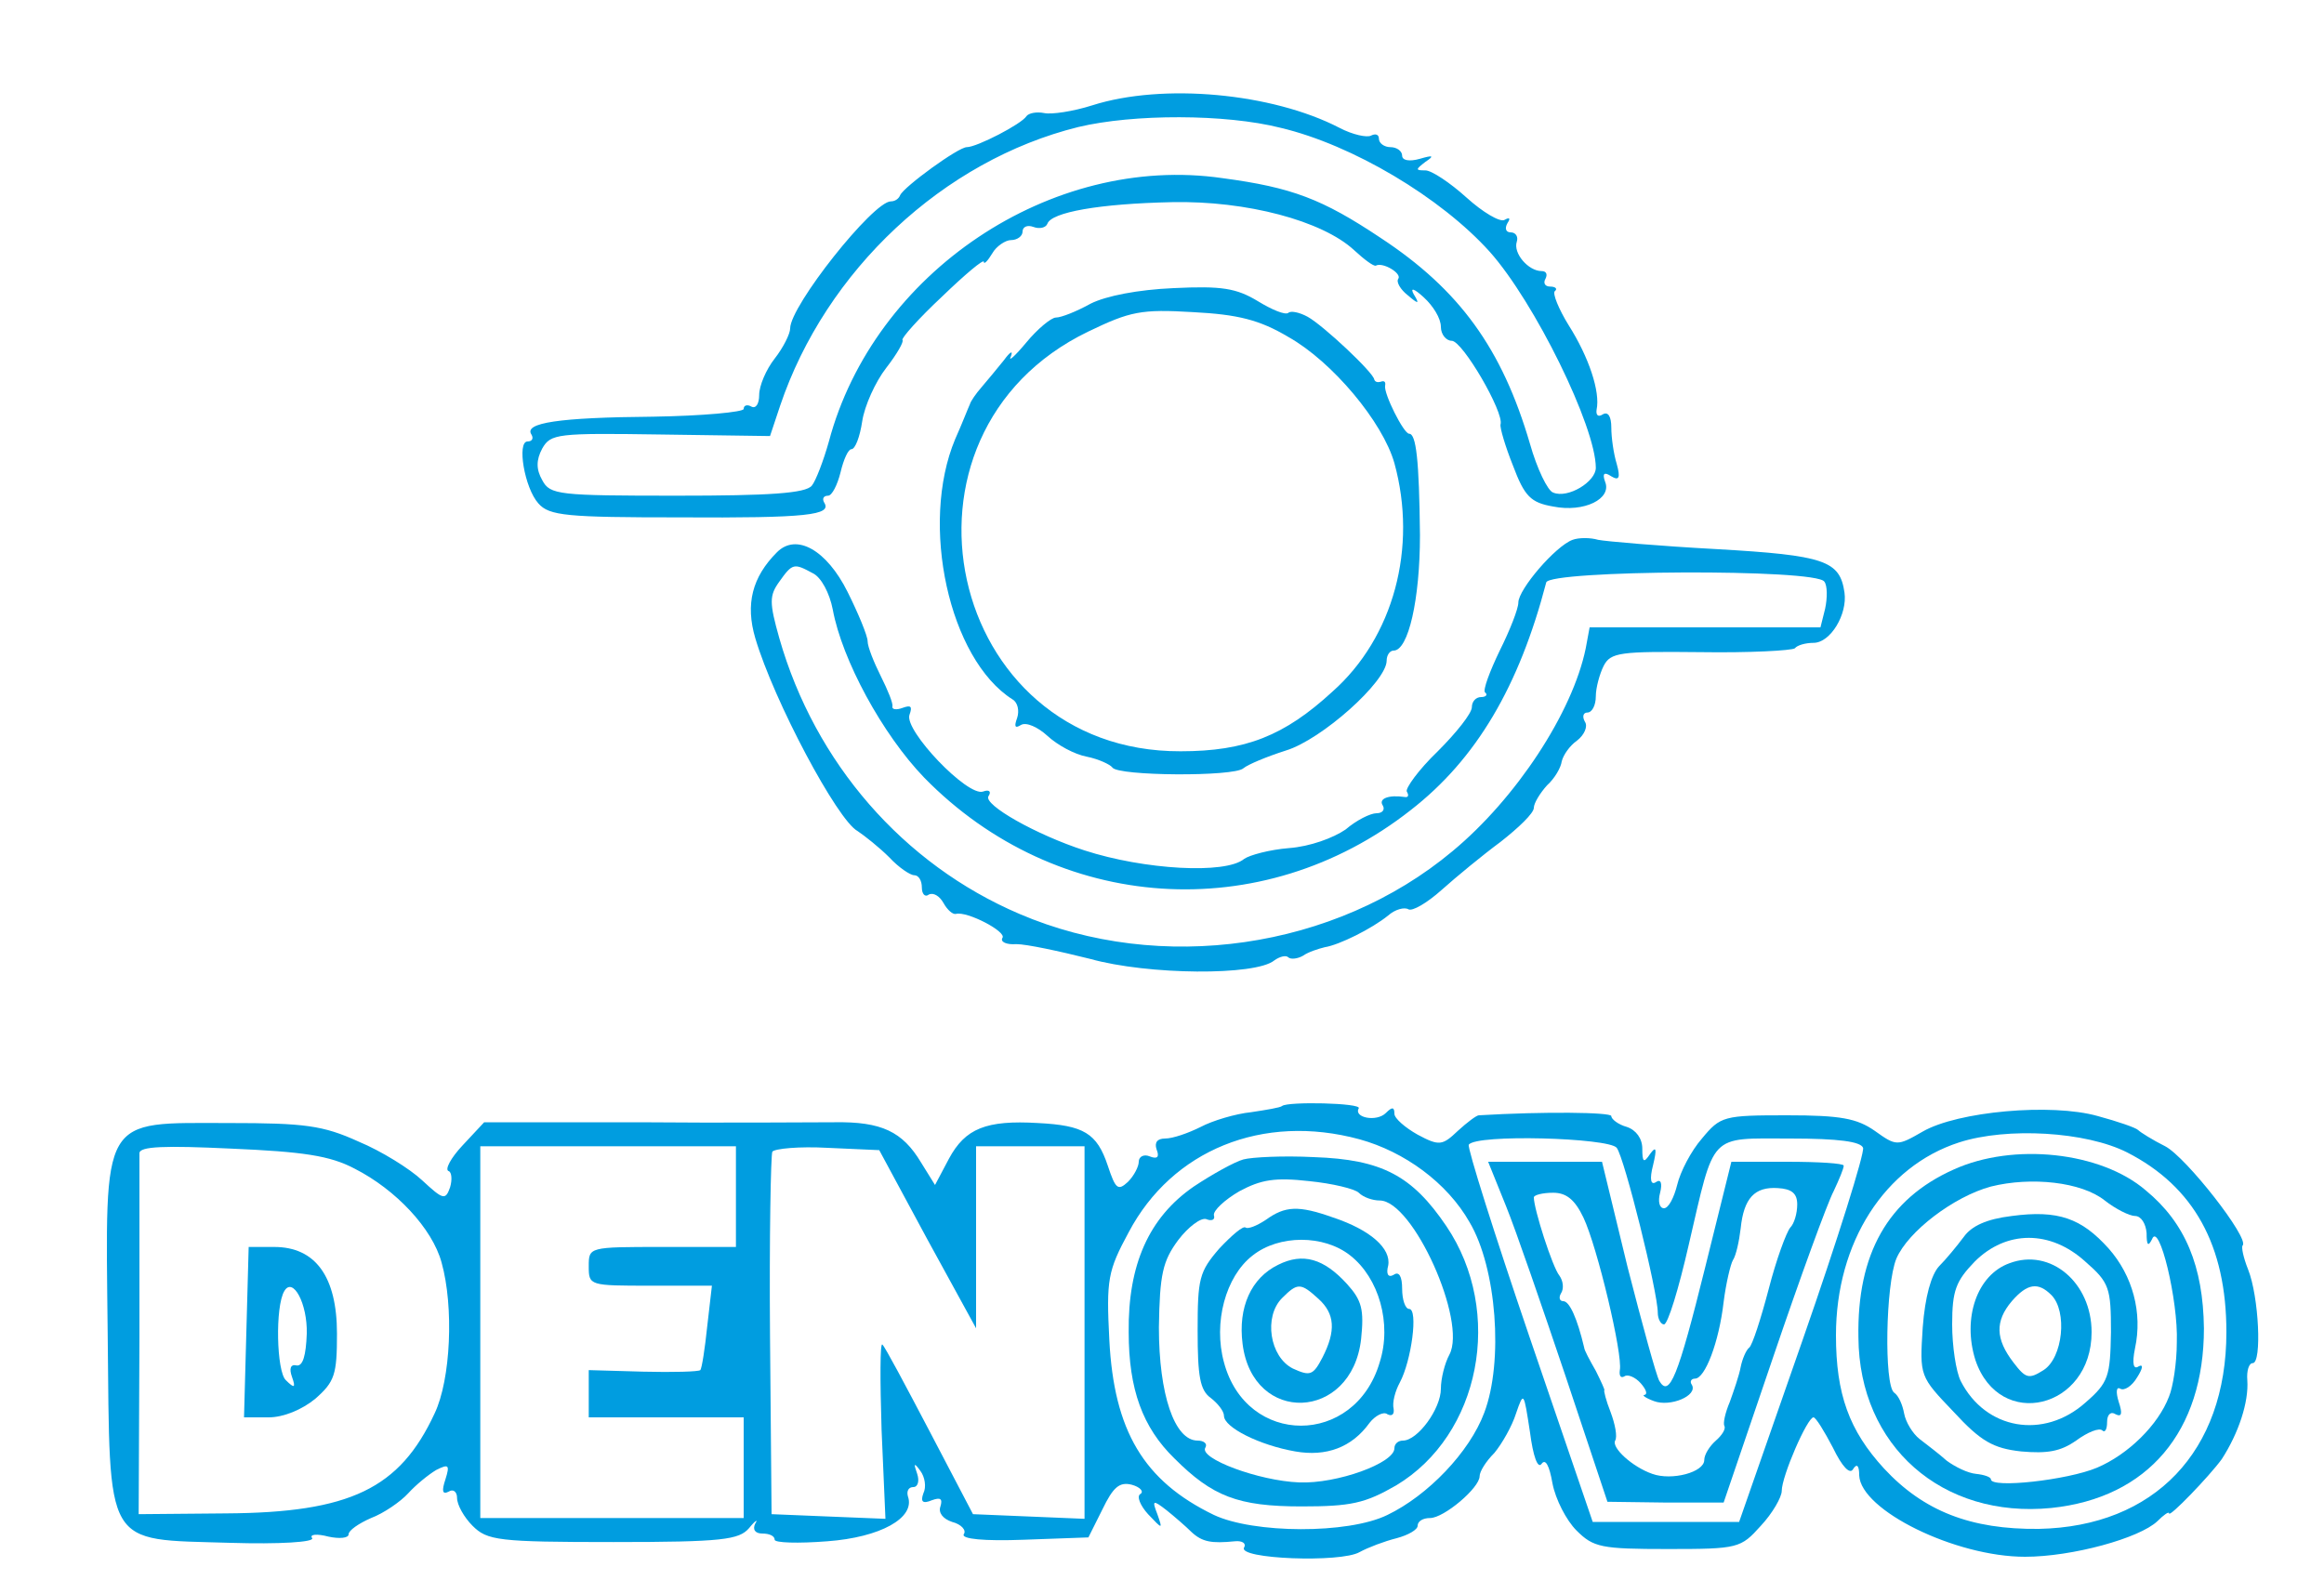
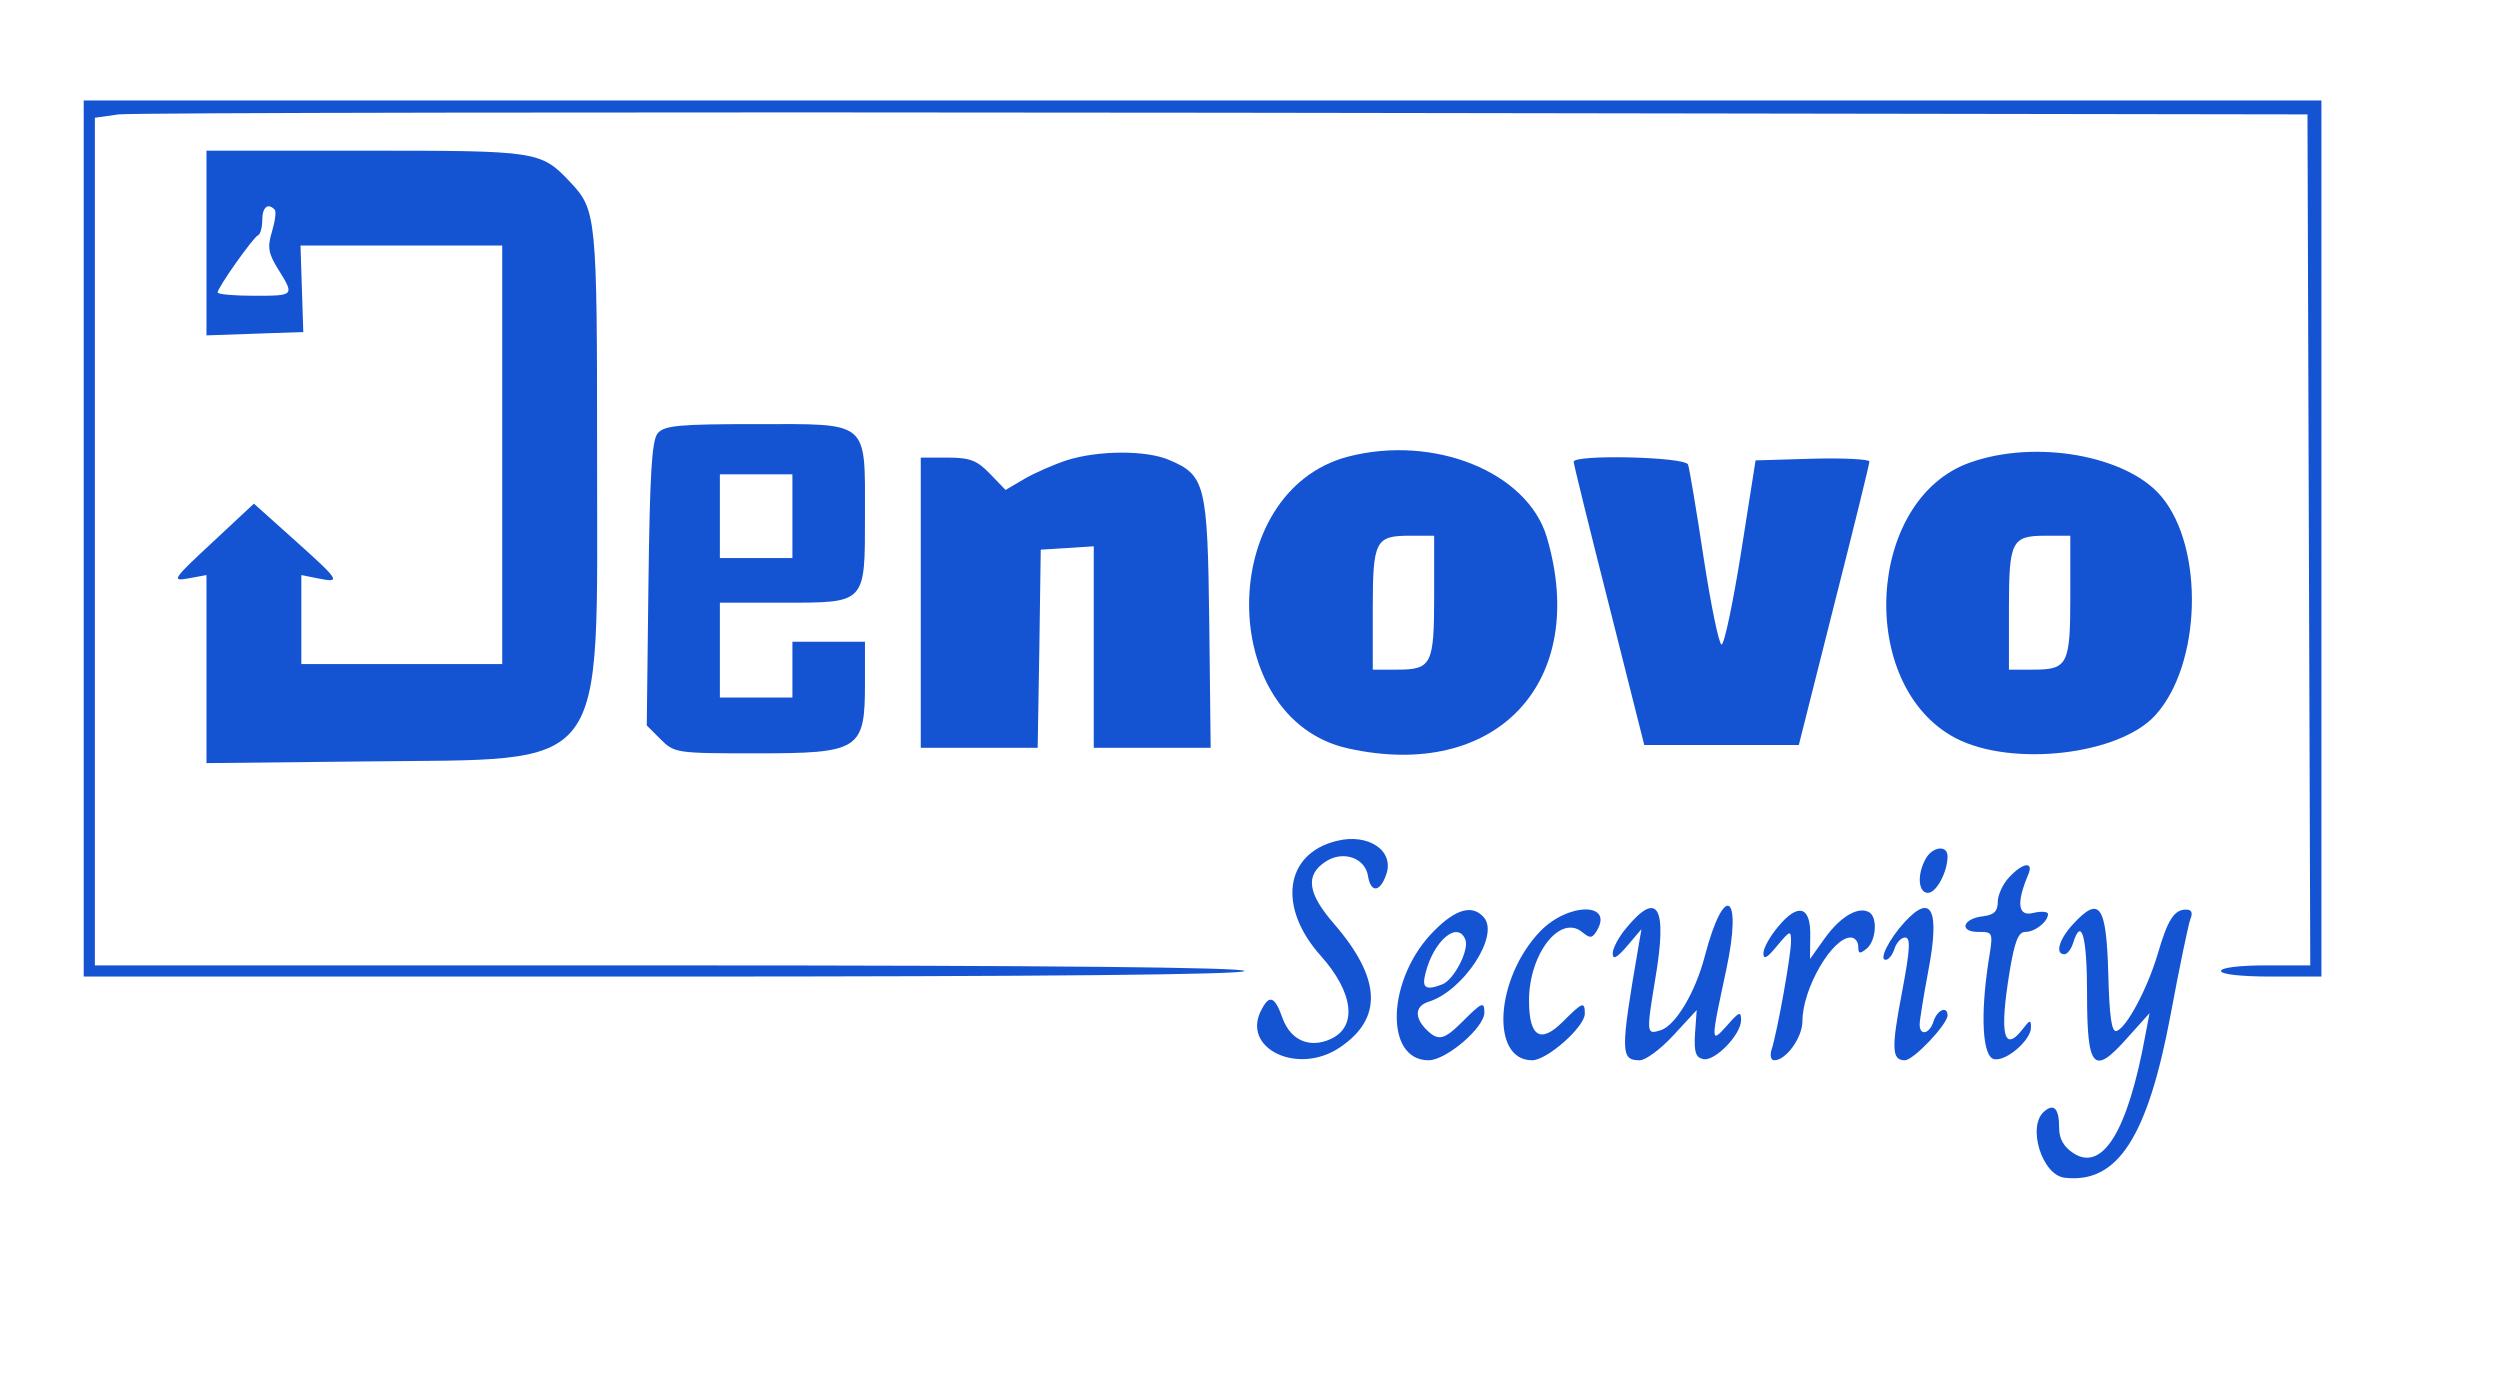
- <svg xmlns="http://www.w3.org/2000/svg" version="1.0" width="300pt" height="204pt" viewBox="0 0 300 204" preserveAspectRatio="xMidYMid meet">
-   <g transform="translate(0,204) scale(0.1,-0.1)" fill="#009de0" stroke="none">
-     <path d="M1410 1904 c-25 -8 -53 -12 -62 -10 -10 2 -20 0 -23 -4 -6 -10 -64 -40 -77 -40 -11 0 -81 -51 -86 -62 -2 -5 -7 -8 -12 -8 -23 0 -130 -135 -130 -164 0 -7 -9 -25 -20 -39 -11 -14 -20 -35 -20 -47 0 -11 -4 -18 -10 -15 -5 3 -10 2 -10 -3 0 -4 -53 -9 -117 -10 -122 -1 -167 -8 -157 -23 3 -5 1 -9 -5 -9 -14 0 -4 -60 14 -80 14 -16 37 -18 182 -18 166 -1 197 3 187 19 -3 5 -1 9 5 9 5 0 12 14 16 30 4 17 10 30 14 30 5 0 11 16 14 36 3 20 17 51 31 69 14 18 23 34 21 36 -2 2 21 28 51 56 30 29 54 49 54 45 0 -4 5 1 11 11 5 9 17 17 24 17 8 0 15 5 15 11 0 6 6 9 14 6 8 -3 16 -1 18 4 5 15 67 26 161 28 96 2 194 -24 235 -62 13 -12 25 -21 28 -20 9 5 34 -10 29 -17 -3 -4 3 -14 12 -21 14 -12 16 -12 8 1 -5 9 0 8 13 -4 12 -11 22 -27 22 -38 0 -10 7 -18 14 -18 14 0 68 -93 63 -108 -1 -4 6 -28 16 -53 15 -40 23 -48 52 -53 40 -8 76 10 67 32 -4 11 -1 13 8 7 10 -6 12 -2 7 16 -4 13 -7 34 -7 47 0 14 -4 21 -11 17 -6 -4 -9 -1 -8 6 5 23 -10 68 -36 109 -13 21 -21 41 -18 44 4 3 1 6 -6 6 -7 0 -9 5 -6 10 3 6 1 10 -5 10 -17 0 -37 23 -32 38 2 6 -1 12 -8 12 -6 0 -8 5 -4 12 4 6 3 8 -4 4 -6 -3 -28 10 -49 29 -21 19 -45 35 -53 35 -13 0 -13 1 0 11 12 8 10 9 -7 4 -14 -4 -23 -2 -23 4 0 6 -7 11 -15 11 -8 0 -15 5 -15 11 0 5 -4 7 -10 4 -5 -3 -24 1 -41 10 -87 45 -228 58 -319 29z m243 -29 c93 -22 207 -90 270 -160 58 -65 137 -226 137 -279 0 -18 -36 -40 -55 -32 -7 2 -21 31 -30 63 -36 123 -91 199 -193 266 -75 50 -114 65 -204 77 -221 32 -450 -122 -508 -340 -7 -25 -17 -51 -22 -57 -8 -10 -55 -13 -174 -13 -153 0 -164 1 -174 20 -8 14 -8 26 0 41 11 19 19 20 153 18 l141 -2 13 39 c59 175 211 317 385 360 71 17 190 17 261 -1z" />
-     <path d="M1408 1648 c-18 -10 -38 -18 -45 -18 -6 0 -24 -15 -38 -32 -15 -18 -24 -26 -20 -18 3 8 -1 6 -9 -5 -9 -11 -22 -27 -29 -35 -7 -8 -14 -18 -15 -22 -2 -4 -10 -25 -19 -45 -46 -110 -8 -284 74 -336 7 -4 9 -15 6 -24 -4 -11 -3 -14 5 -9 7 4 22 -3 34 -14 13 -12 35 -24 51 -27 15 -3 30 -10 33 -14 7 -11 157 -12 169 -1 6 5 30 15 55 23 46 14 130 89 130 116 0 7 4 13 9 13 19 0 34 66 34 149 -1 98 -5 131 -14 131 -7 0 -33 52 -31 62 1 5 -1 7 -6 5 -4 -1 -7 0 -8 3 -1 9 -66 70 -86 81 -11 6 -22 8 -25 5 -4 -3 -21 4 -39 15 -28 17 -47 20 -109 17 -46 -2 -87 -10 -107 -20z m255 -43 c57 -32 122 -110 137 -163 30 -109 -1 -225 -80 -295 -62 -57 -112 -77 -196 -77 -303 -1 -393 410 -119 542 54 26 68 29 135 25 58 -3 86 -10 123 -32z" />
-     <path d="M2030 1343 c-22 -8 -70 -64 -70 -81 0 -8 -11 -36 -24 -62 -13 -27 -22 -51 -19 -54 4 -3 1 -6 -5 -6 -7 0 -12 -6 -12 -13 0 -8 -20 -33 -44 -57 -25 -24 -42 -48 -40 -52 3 -5 2 -8 -3 -7 -20 3 -34 -2 -28 -11 3 -5 0 -10 -8 -10 -8 0 -26 -9 -40 -21 -16 -11 -46 -22 -73 -24 -25 -2 -51 -9 -58 -14 -24 -20 -129 -14 -206 11 -62 20 -131 59 -124 70 4 6 1 9 -7 6 -20 -7 -102 79 -95 99 4 11 2 13 -9 9 -8 -3 -14 -2 -13 2 1 4 -6 21 -15 39 -9 18 -17 38 -17 45 0 7 -12 36 -26 64 -27 54 -66 76 -91 51 -32 -32 -41 -67 -28 -111 24 -81 106 -235 132 -249 9 -6 28 -21 41 -34 12 -13 27 -23 32 -23 6 0 10 -7 10 -16 0 -8 4 -13 9 -9 6 3 14 -2 19 -11 5 -9 12 -15 16 -14 14 4 66 -23 60 -31 -3 -5 5 -9 18 -8 13 0 55 -9 95 -19 75 -21 214 -22 238 -2 7 5 15 7 18 4 3 -3 12 -2 19 2 7 5 20 9 28 11 19 3 61 24 82 41 9 8 21 11 26 8 5 -3 24 8 43 25 19 17 53 45 76 62 23 18 43 37 43 44 0 6 8 19 17 29 10 9 18 23 19 31 2 8 10 20 20 27 9 7 14 18 10 24 -4 7 -2 12 3 12 6 0 11 9 11 21 0 11 5 29 10 39 9 18 22 19 125 18 63 -1 118 2 122 5 3 4 14 7 24 7 22 0 44 37 40 65 -6 41 -25 48 -165 56 -74 4 -143 10 -153 12 -10 3 -25 3 -33 0z m-981 -43 c11 -5 22 -26 26 -47 12 -65 64 -161 118 -217 171 -175 436 -193 628 -42 85 66 140 160 175 294 4 16 349 18 359 1 4 -5 4 -21 1 -35 l-6 -24 -149 0 -149 0 -5 -27 c-17 -83 -90 -194 -172 -262 -152 -127 -377 -159 -559 -81 -150 64 -264 195 -310 356 -13 46 -13 55 0 73 17 24 19 24 43 11z" />
-     <path d="M1655 612 c-2 -2 -20 -5 -40 -8 -20 -2 -50 -11 -65 -19 -16 -8 -36 -15 -46 -15 -10 0 -14 -5 -11 -14 4 -10 1 -13 -9 -9 -7 3 -14 0 -14 -7 0 -6 -6 -18 -14 -26 -13 -12 -16 -9 -26 21 -14 42 -31 52 -90 55 -67 4 -94 -7 -115 -46 l-18 -34 -18 29 c-24 40 -51 53 -112 52 -29 0 -142 -1 -252 0 l-200 0 -28 -30 c-15 -16 -23 -31 -18 -33 4 -1 5 -11 2 -21 -6 -17 -9 -16 -36 9 -16 15 -53 38 -82 50 -46 21 -70 24 -167 24 -167 0 -160 13 -157 -271 3 -281 -6 -266 158 -271 64 -2 109 1 106 6 -4 5 6 6 21 2 14 -3 26 -2 26 3 0 5 13 14 29 21 16 6 38 21 48 32 10 11 26 24 36 30 16 8 18 7 12 -12 -5 -15 -4 -20 4 -16 6 4 11 0 11 -8 0 -9 9 -25 20 -36 19 -19 33 -21 182 -21 141 0 162 3 175 18 8 10 12 12 8 6 -4 -8 0 -13 9 -13 9 0 16 -3 16 -8 0 -4 30 -5 68 -2 68 5 114 30 104 58 -2 7 1 12 7 12 6 0 8 8 5 17 -5 14 -4 15 4 4 6 -8 8 -21 4 -29 -4 -11 -1 -14 11 -9 11 4 14 2 11 -8 -3 -8 3 -16 15 -20 12 -3 19 -11 15 -16 -3 -6 26 -9 78 -7 l83 3 18 36 c14 29 22 36 38 32 11 -3 16 -9 11 -12 -5 -3 0 -15 10 -26 19 -20 19 -20 12 0 -7 18 -6 19 12 5 10 -8 25 -21 32 -28 14 -13 26 -15 56 -12 10 1 15 -3 12 -8 -9 -15 125 -20 149 -6 11 6 32 14 48 18 15 4 27 11 27 16 0 6 7 10 16 10 18 0 64 39 64 54 0 6 8 19 19 30 10 12 23 35 28 51 10 29 10 28 18 -24 4 -31 10 -48 15 -41 5 7 10 -2 14 -25 4 -21 18 -48 31 -61 22 -22 32 -24 118 -24 91 0 94 1 120 30 15 16 27 37 27 45 0 19 33 95 41 95 3 0 14 -18 25 -39 12 -25 22 -35 26 -28 5 8 8 5 8 -8 2 -45 124 -105 214 -105 61 0 148 24 171 46 8 8 15 13 15 10 0 -6 52 48 68 70 22 34 35 74 33 102 -1 12 2 22 7 22 12 0 8 86 -6 121 -6 15 -9 29 -7 31 9 9 -73 114 -100 128 -16 8 -32 18 -35 21 -3 3 -26 11 -52 18 -60 17 -181 6 -226 -20 -33 -19 -34 -19 -62 1 -23 16 -44 20 -113 20 -82 0 -86 -1 -110 -30 -14 -16 -28 -43 -32 -60 -4 -16 -11 -30 -17 -30 -6 0 -8 9 -5 20 3 12 1 18 -5 14 -7 -5 -9 3 -4 22 5 21 4 25 -4 14 -8 -12 -10 -11 -10 7 0 13 -8 24 -20 28 -11 3 -20 10 -20 14 0 5 -87 6 -171 1 -3 0 -15 -9 -27 -20 -20 -19 -24 -20 -52 -5 -16 9 -30 21 -30 27 0 9 -3 9 -11 1 -12 -12 -42 -6 -35 6 4 7 -92 9 -99 3z m100 -43 c58 -16 113 -56 142 -107 35 -59 44 -180 19 -246 -19 -51 -73 -107 -125 -132 -51 -25 -173 -24 -224 0 -91 44 -129 109 -135 226 -4 78 -2 89 25 139 56 106 173 154 298 120z m991 -17 c86 -44 128 -120 128 -232 0 -154 -93 -251 -242 -254 -88 -1 -149 23 -200 78 -45 49 -62 96 -62 172 0 120 63 218 159 249 62 20 164 14 217 -13z m-659 6 c10 -13 53 -186 53 -213 0 -8 4 -15 8 -15 5 0 19 46 32 103 34 146 25 137 131 137 63 0 91 -4 94 -12 2 -7 -33 -119 -78 -248 l-82 -235 -94 0 -95 0 -82 240 c-45 132 -80 243 -78 247 9 14 181 9 191 -4z m-1629 -27 c53 -27 100 -77 112 -121 16 -57 12 -151 -9 -195 -45 -97 -109 -128 -269 -129 l-113 -1 1 228 c0 125 0 232 0 238 0 9 33 10 118 6 93 -4 128 -9 160 -26z m492 -36 l0 -65 -95 0 c-95 0 -95 0 -95 -25 0 -25 1 -25 80 -25 l79 0 -6 -52 c-3 -29 -7 -55 -9 -57 -2 -2 -35 -3 -74 -2 l-70 2 0 -30 0 -31 100 0 100 0 0 -65 0 -65 -170 0 -170 0 0 240 0 240 165 0 165 0 0 -65z m247 -55 l63 -115 0 118 0 117 70 0 70 0 0 -240 0 -241 -72 3 -72 3 -56 107 c-31 59 -58 110 -61 112 -3 3 -3 -46 -1 -110 l5 -115 -74 3 -73 3 -2 230 c-1 127 1 234 3 238 3 4 35 7 71 5 l67 -3 62 -115z" />
-     <path d="M1605 543 c-11 -3 -40 -19 -64 -35 -58 -40 -85 -101 -84 -188 0 -74 18 -123 59 -163 49 -49 82 -62 164 -62 64 0 82 4 122 27 109 65 140 224 65 335 -44 65 -83 86 -171 89 -39 2 -80 0 -91 -3z m149 -43 c6 -6 18 -10 27 -10 43 0 113 -156 90 -199 -6 -11 -11 -31 -11 -44 0 -26 -30 -67 -49 -67 -6 0 -11 -4 -11 -10 0 -19 -74 -46 -123 -44 -52 2 -130 31 -121 45 3 5 -2 9 -10 9 -30 0 -50 60 -50 146 1 69 5 86 25 113 13 17 29 29 36 27 7 -3 12 -1 10 5 -1 6 14 20 33 31 28 15 46 18 90 13 30 -3 59 -10 64 -15z" />
-     <path d="M1634 465 c-12 -8 -23 -12 -26 -10 -3 3 -18 -10 -34 -27 -26 -30 -28 -39 -28 -106 0 -59 3 -77 17 -87 9 -7 17 -17 17 -23 0 -15 46 -38 92 -46 40 -7 73 5 96 37 7 9 18 15 23 11 6 -3 9 0 8 7 -2 8 2 23 8 34 15 28 24 95 12 95 -5 0 -9 12 -9 26 0 16 -4 23 -11 18 -7 -4 -10 1 -7 12 4 22 -23 46 -71 62 -45 16 -62 15 -87 -3z m109 -46 c37 -29 54 -88 38 -138 -32 -109 -172 -109 -201 0 -14 51 2 111 37 138 34 27 92 27 126 0z" />
-     <path d="M1650 407 c-35 -17 -52 -55 -46 -102 13 -105 141 -100 153 6 4 38 1 50 -18 71 -30 33 -57 41 -89 25z m52 -44 c21 -19 23 -41 5 -76 -12 -23 -16 -24 -38 -14 -30 15 -38 67 -14 91 20 20 24 20 47 -1z" />
-     <path d="M2522 530 c-85 -38 -125 -109 -123 -217 1 -140 108 -234 249 -220 125 13 197 99 197 232 -1 80 -24 136 -75 178 -58 50 -171 62 -248 27z m195 -40 c14 -11 32 -20 39 -20 8 0 14 -10 15 -22 0 -16 2 -18 7 -8 9 24 34 -79 32 -133 0 -27 -5 -58 -10 -70 -14 -37 -53 -75 -93 -92 -38 -16 -137 -27 -137 -15 0 3 -9 6 -19 7 -11 1 -27 9 -38 17 -10 9 -26 21 -35 28 -9 7 -18 22 -20 33 -2 11 -7 23 -13 27 -13 10 -11 139 3 173 15 35 74 80 122 93 52 13 117 6 147 -18z" />
-     <path d="M2597 470 c-33 -4 -52 -13 -62 -27 -9 -12 -23 -29 -32 -38 -10 -11 -18 -39 -21 -79 -4 -63 -4 -63 40 -109 35 -38 51 -47 87 -51 34 -3 51 0 71 14 15 11 30 17 34 13 3 -3 6 1 6 11 0 10 5 14 11 10 8 -4 9 1 4 16 -4 13 -3 20 2 17 5 -3 15 3 22 15 7 11 8 17 2 14 -7 -5 -9 3 -5 23 10 46 -3 94 -34 129 -35 39 -65 50 -125 42z m95 -59 c31 -27 33 -34 33 -91 -1 -57 -3 -65 -33 -91 -54 -48 -129 -35 -161 28 -6 12 -11 45 -11 73 0 44 5 56 29 81 41 41 98 41 143 0z" />
-     <path d="M2594 409 c-42 -15 -61 -71 -44 -125 31 -92 150 -63 150 36 0 64 -53 109 -106 89z m54 -41 c21 -21 15 -81 -10 -97 -19 -12 -23 -11 -39 10 -23 30 -24 53 -2 79 20 23 34 25 51 8z" />
-     <path d="M1944 483 c13 -32 47 -131 77 -220 l54 -162 75 -1 75 0 64 188 c35 103 70 199 78 214 7 15 13 29 13 33 0 3 -33 5 -73 5 l-72 0 -34 -137 c-35 -141 -46 -168 -59 -146 -4 7 -22 73 -41 147 l-33 136 -73 0 -74 0 23 -57z m376 2 c0 -12 -4 -25 -9 -30 -5 -6 -18 -41 -28 -80 -10 -38 -21 -72 -25 -75 -4 -3 -9 -15 -11 -25 -2 -11 -9 -31 -14 -45 -6 -14 -9 -28 -7 -31 2 -4 -3 -12 -11 -19 -8 -7 -15 -18 -15 -25 0 -16 -42 -27 -67 -18 -26 9 -53 34 -48 43 3 5 0 21 -6 37 -6 15 -9 28 -8 28 1 0 -4 11 -11 25 -8 14 -15 27 -15 30 -9 38 -19 60 -27 60 -5 0 -6 5 -3 10 4 6 3 16 -2 23 -9 11 -33 86 -33 101 0 3 11 6 25 6 17 0 28 -9 39 -32 18 -38 51 -177 47 -197 -1 -7 1 -11 6 -8 4 3 14 -1 21 -9 7 -8 9 -14 5 -15 -4 0 1 -4 12 -8 21 -8 57 7 49 21 -3 4 -1 8 4 8 13 0 31 47 37 99 3 24 9 49 12 54 4 6 8 24 10 41 4 39 18 54 48 52 18 -1 25 -7 25 -21z" />
-     <path d="M318 320 l-3 -110 32 0 c19 0 43 10 60 24 25 22 28 31 28 84 0 74 -28 112 -81 112 l-33 0 -3 -110z m78 -2 c-1 -28 -5 -42 -13 -41 -8 2 -10 -4 -6 -15 5 -14 3 -15 -8 -4 -12 11 -14 95 -2 115 11 19 30 -16 29 -55z" />
+ <svg xmlns="http://www.w3.org/2000/svg" version="1.0" width="448pt" height="246pt" viewBox="0 0 448 246" preserveAspectRatio="xMidYMid meet">
+   <g transform="translate(0,246) scale(0.05,-0.05)" fill="#1453d2" stroke="none">
+     <path d="M300 2990 l0 -1570 2080 0 c1373 0 2080 7 2080 20 0 13 -700 20 -2060 20 l-2060 0 0 1519 0 1519 85 12 c47 6 1831 9 3965 6 l3880 -6 5 -1525 5 -1525 -160 0 c-93 0 -160 -8 -160 -20 0 -12 73 -20 180 -20 l180 0 0 1570 0 1570 -4010 0 -4010 0 0 -1570z" />
+     <path d="M740 4049 l0 -331 173 6 174 6 -5 155 -5 155 362 0 361 0 0 -750 0 -750 -360 0 -360 0 0 160 0 159 60 -12 c84 -17 79 -9 -85 138 l-145 130 -150 -140 c-142 -132 -146 -139 -85 -128 l65 12 0 -337 0 -337 566 6 c889 11 833 -63 834 1093 0 860 -2 883 -96 983 -106 112 -115 113 -733 113 l-571 0 0 -331z m244 120 c7 -6 2 -41 -9 -78 -17 -57 -14 -78 22 -136 59 -95 59 -95 -87 -95 -71 0 -130 5 -130 12 0 17 127 197 145 205 8 3 15 28 15 55 0 45 20 62 44 37z" />
+     <path d="M2357 3367 c-21 -26 -28 -147 -33 -540 l-6 -507 50 -50 c49 -49 57 -50 342 -50 371 0 390 12 390 249 l0 151 -130 0 -130 0 0 -100 0 -100 -130 0 -130 0 0 170 0 170 227 0 c298 0 293 -5 293 312 0 344 18 328 -389 328 -279 0 -330 -5 -354 -33z m483 -297 l0 -150 -130 0 -130 0 0 150 0 150 130 0 130 0 0 -150z" />
+     <path d="M3825 3271 c-46 -15 -115 -45 -153 -67 l-68 -40 -56 58 c-46 48 -72 58 -152 58 l-96 0 0 -520 0 -520 210 0 209 0 6 355 5 355 95 6 95 6 0 -361 0 -361 209 0 210 0 -5 447 c-6 499 -14 530 -145 585 -83 35 -251 34 -364 -1z" />
+     <path d="M4830 3283 c-471 -125 -471 -939 0 -1045 532 -119 867 236 714 756 -69 234 -405 370 -714 289z m310 -499 c0 -247 -9 -264 -134 -264 l-86 0 0 216 c0 247 9 264 134 264 l86 0 0 -216z" />
+     <path d="M7060 3262 c-373 -132 -407 -802 -50 -988 201 -104 586 -60 715 83 165 182 176 600 21 784 -124 147 -451 205 -686 121z m360 -478 c0 -247 -9 -264 -134 -264 l-86 0 0 216 c0 247 9 264 134 264 l86 0 0 -216z" />
+     <path d="M5640 3265 c0 -8 57 -240 127 -515 l126 -500 277 0 277 0 126 500 c70 275 127 507 127 516 0 8 -92 13 -204 10 l-204 -6 -52 -330 c-29 -181 -60 -330 -70 -330 -9 0 -38 140 -64 310 -26 171 -51 321 -56 335 -10 28 -410 37 -410 10z" />
+     <path d="M4790 1906 c-186 -46 -212 -238 -56 -412 117 -131 132 -254 35 -298 -75 -34 -143 -5 -172 74 -28 79 -47 87 -76 31 -74 -138 130 -237 281 -135 155 104 148 247 -20 442 -96 110 -105 176 -31 224 62 41 142 14 152 -52 10 -61 43 -58 65 5 31 86 -64 150 -178 121z" />
+     <path d="M6901 1841 c-31 -57 -26 -121 9 -121 30 0 70 75 70 131 0 42 -55 35 -79 -10z" />
+     <path d="M7201 1776 c-23 -24 -41 -64 -41 -88 0 -34 -13 -47 -53 -52 -73 -8 -87 -56 -17 -56 54 0 54 0 37 -105 -30 -194 -22 -343 20 -351 43 -9 133 69 132 114 0 28 -4 27 -27 -3 -71 -93 -87 -24 -49 206 18 107 31 139 56 139 35 0 81 37 81 64 0 9 -24 11 -53 4 -55 -14 -61 35 -18 137 21 49 -19 44 -68 -9z" />
+     <path d="M5140 1584 c-169 -168 -181 -464 -20 -464 63 0 200 117 200 171 0 41 -9 37 -77 -31 -68 -68 -88 -73 -132 -29 -43 44 -39 84 10 99 123 39 253 235 198 301 -40 48 -100 33 -179 -47z m112 -32 c14 -37 -41 -144 -83 -160 -60 -23 -74 -13 -60 40 29 117 116 190 143 120z" />
+     <path d="M5519 1581 c-160 -168 -178 -461 -28 -461 54 0 189 120 189 167 0 45 -8 42 -79 -29 -80 -80 -121 -54 -121 76 0 168 112 311 191 245 27 -22 35 -22 50 2 67 106 -101 106 -202 0z" />
+     <path d="M5832 1598 c-29 -33 -52 -76 -52 -95 0 -24 14 -17 52 27 l51 60 -12 -70 c-64 -372 -63 -400 6 -400 21 0 75 40 121 90 l83 90 -6 -84 c-4 -67 2 -86 30 -92 42 -8 135 88 135 140 0 33 -7 30 -49 -18 -61 -68 -61 -67 -4 199 59 275 -7 316 -77 48 -34 -130 -104 -247 -157 -265 -53 -17 -53 -14 -20 187 43 253 9 315 -101 183z" />
+     <path d="M6373 1599 c-29 -34 -53 -77 -53 -96 0 -24 14 -16 49 27 46 55 50 57 50 17 1 -45 -49 -326 -70 -390 -6 -20 -2 -37 10 -37 42 0 101 81 101 141 0 115 106 299 173 299 15 0 27 -15 27 -32 0 -27 5 -28 30 -8 34 28 40 111 10 130 -38 23 -102 -13 -158 -90 l-55 -77 1 83 c2 106 -43 120 -115 33z" />
+     <path d="M6826 1615 c-55 -60 -93 -135 -68 -135 11 0 25 18 32 40 7 22 24 40 38 40 20 0 18 -42 -11 -195 -39 -204 -37 -245 10 -245 31 0 153 129 153 161 0 35 -37 20 -50 -21 -14 -46 -50 -54 -50 -12 0 15 14 102 31 192 42 220 12 281 -85 175z" />
+     <path d="M7430 1608 c-50 -54 -66 -108 -31 -108 10 0 24 18 31 40 30 96 50 25 50 -181 0 -271 23 -296 145 -158 l79 88 -15 -79 c-63 -344 -153 -491 -258 -423 -35 23 -51 52 -51 90 0 69 -18 90 -53 60 -63 -52 -9 -229 73 -238 189 -22 297 144 380 587 31 167 63 320 70 339 10 24 5 35 -15 35 -43 0 -66 -36 -102 -160 -37 -124 -111 -263 -147 -275 -18 -6 -26 50 -30 208 -7 244 -31 278 -126 175z" />
  </g>
</svg>
